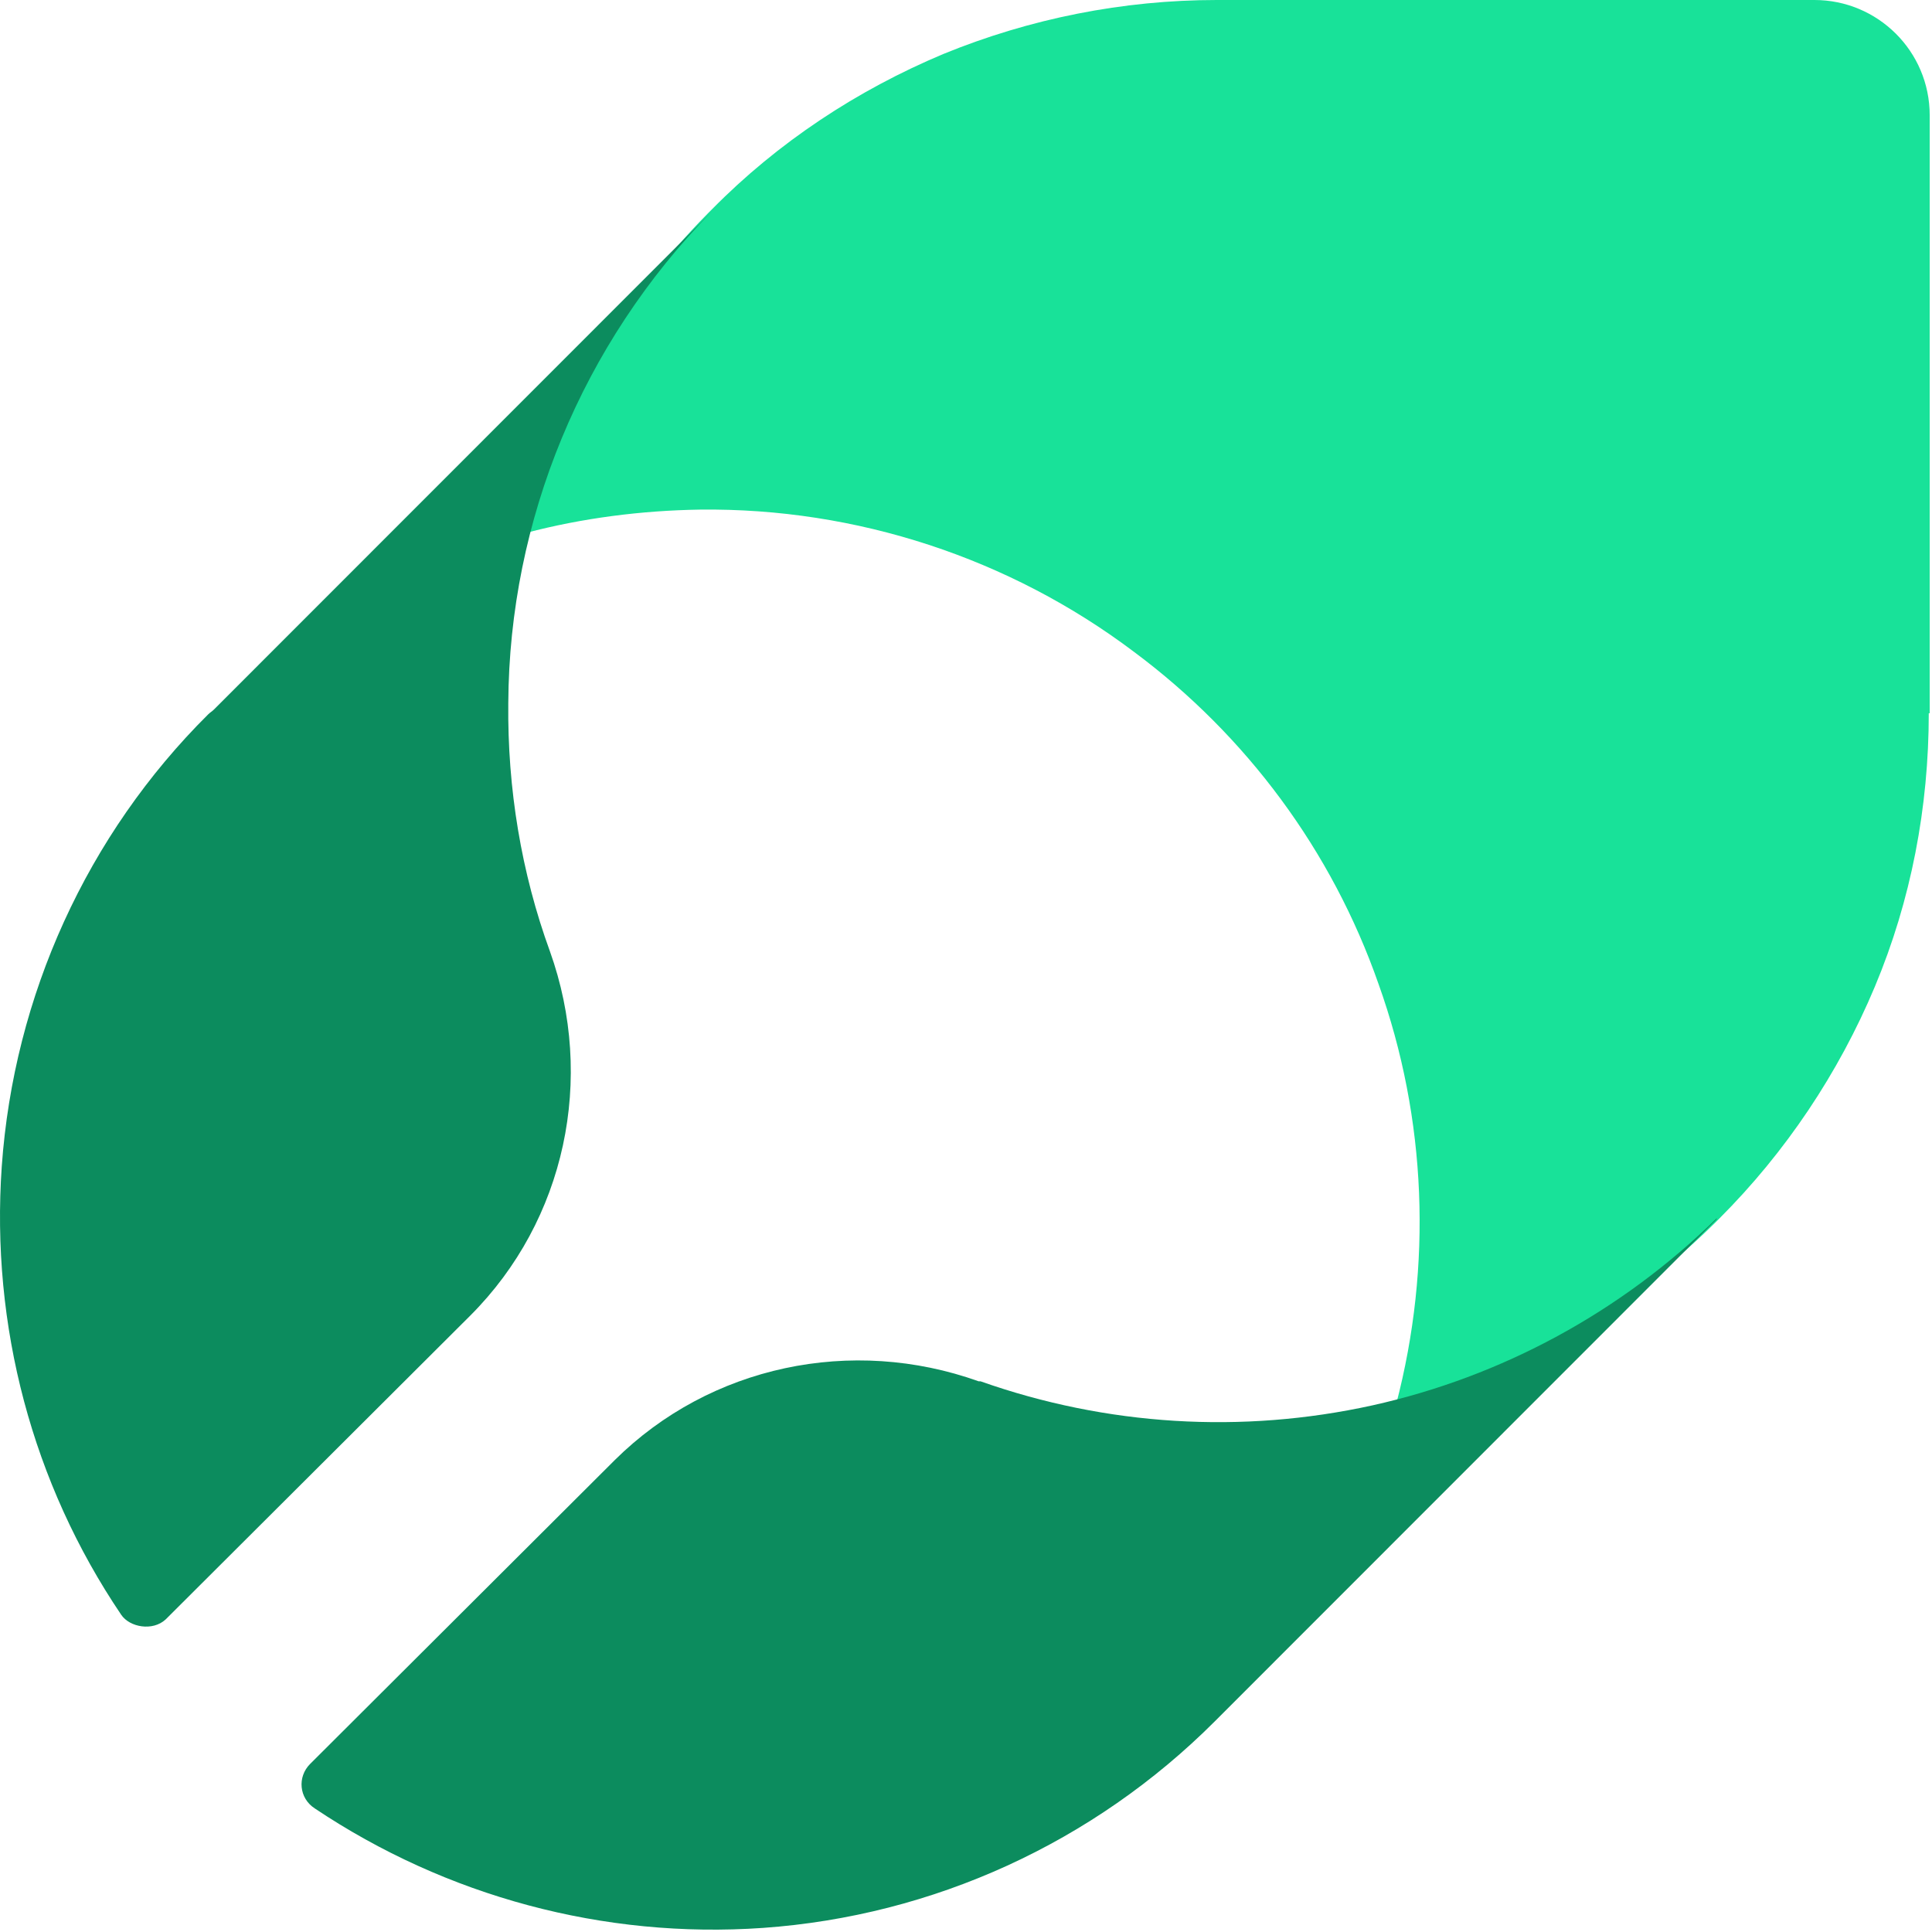
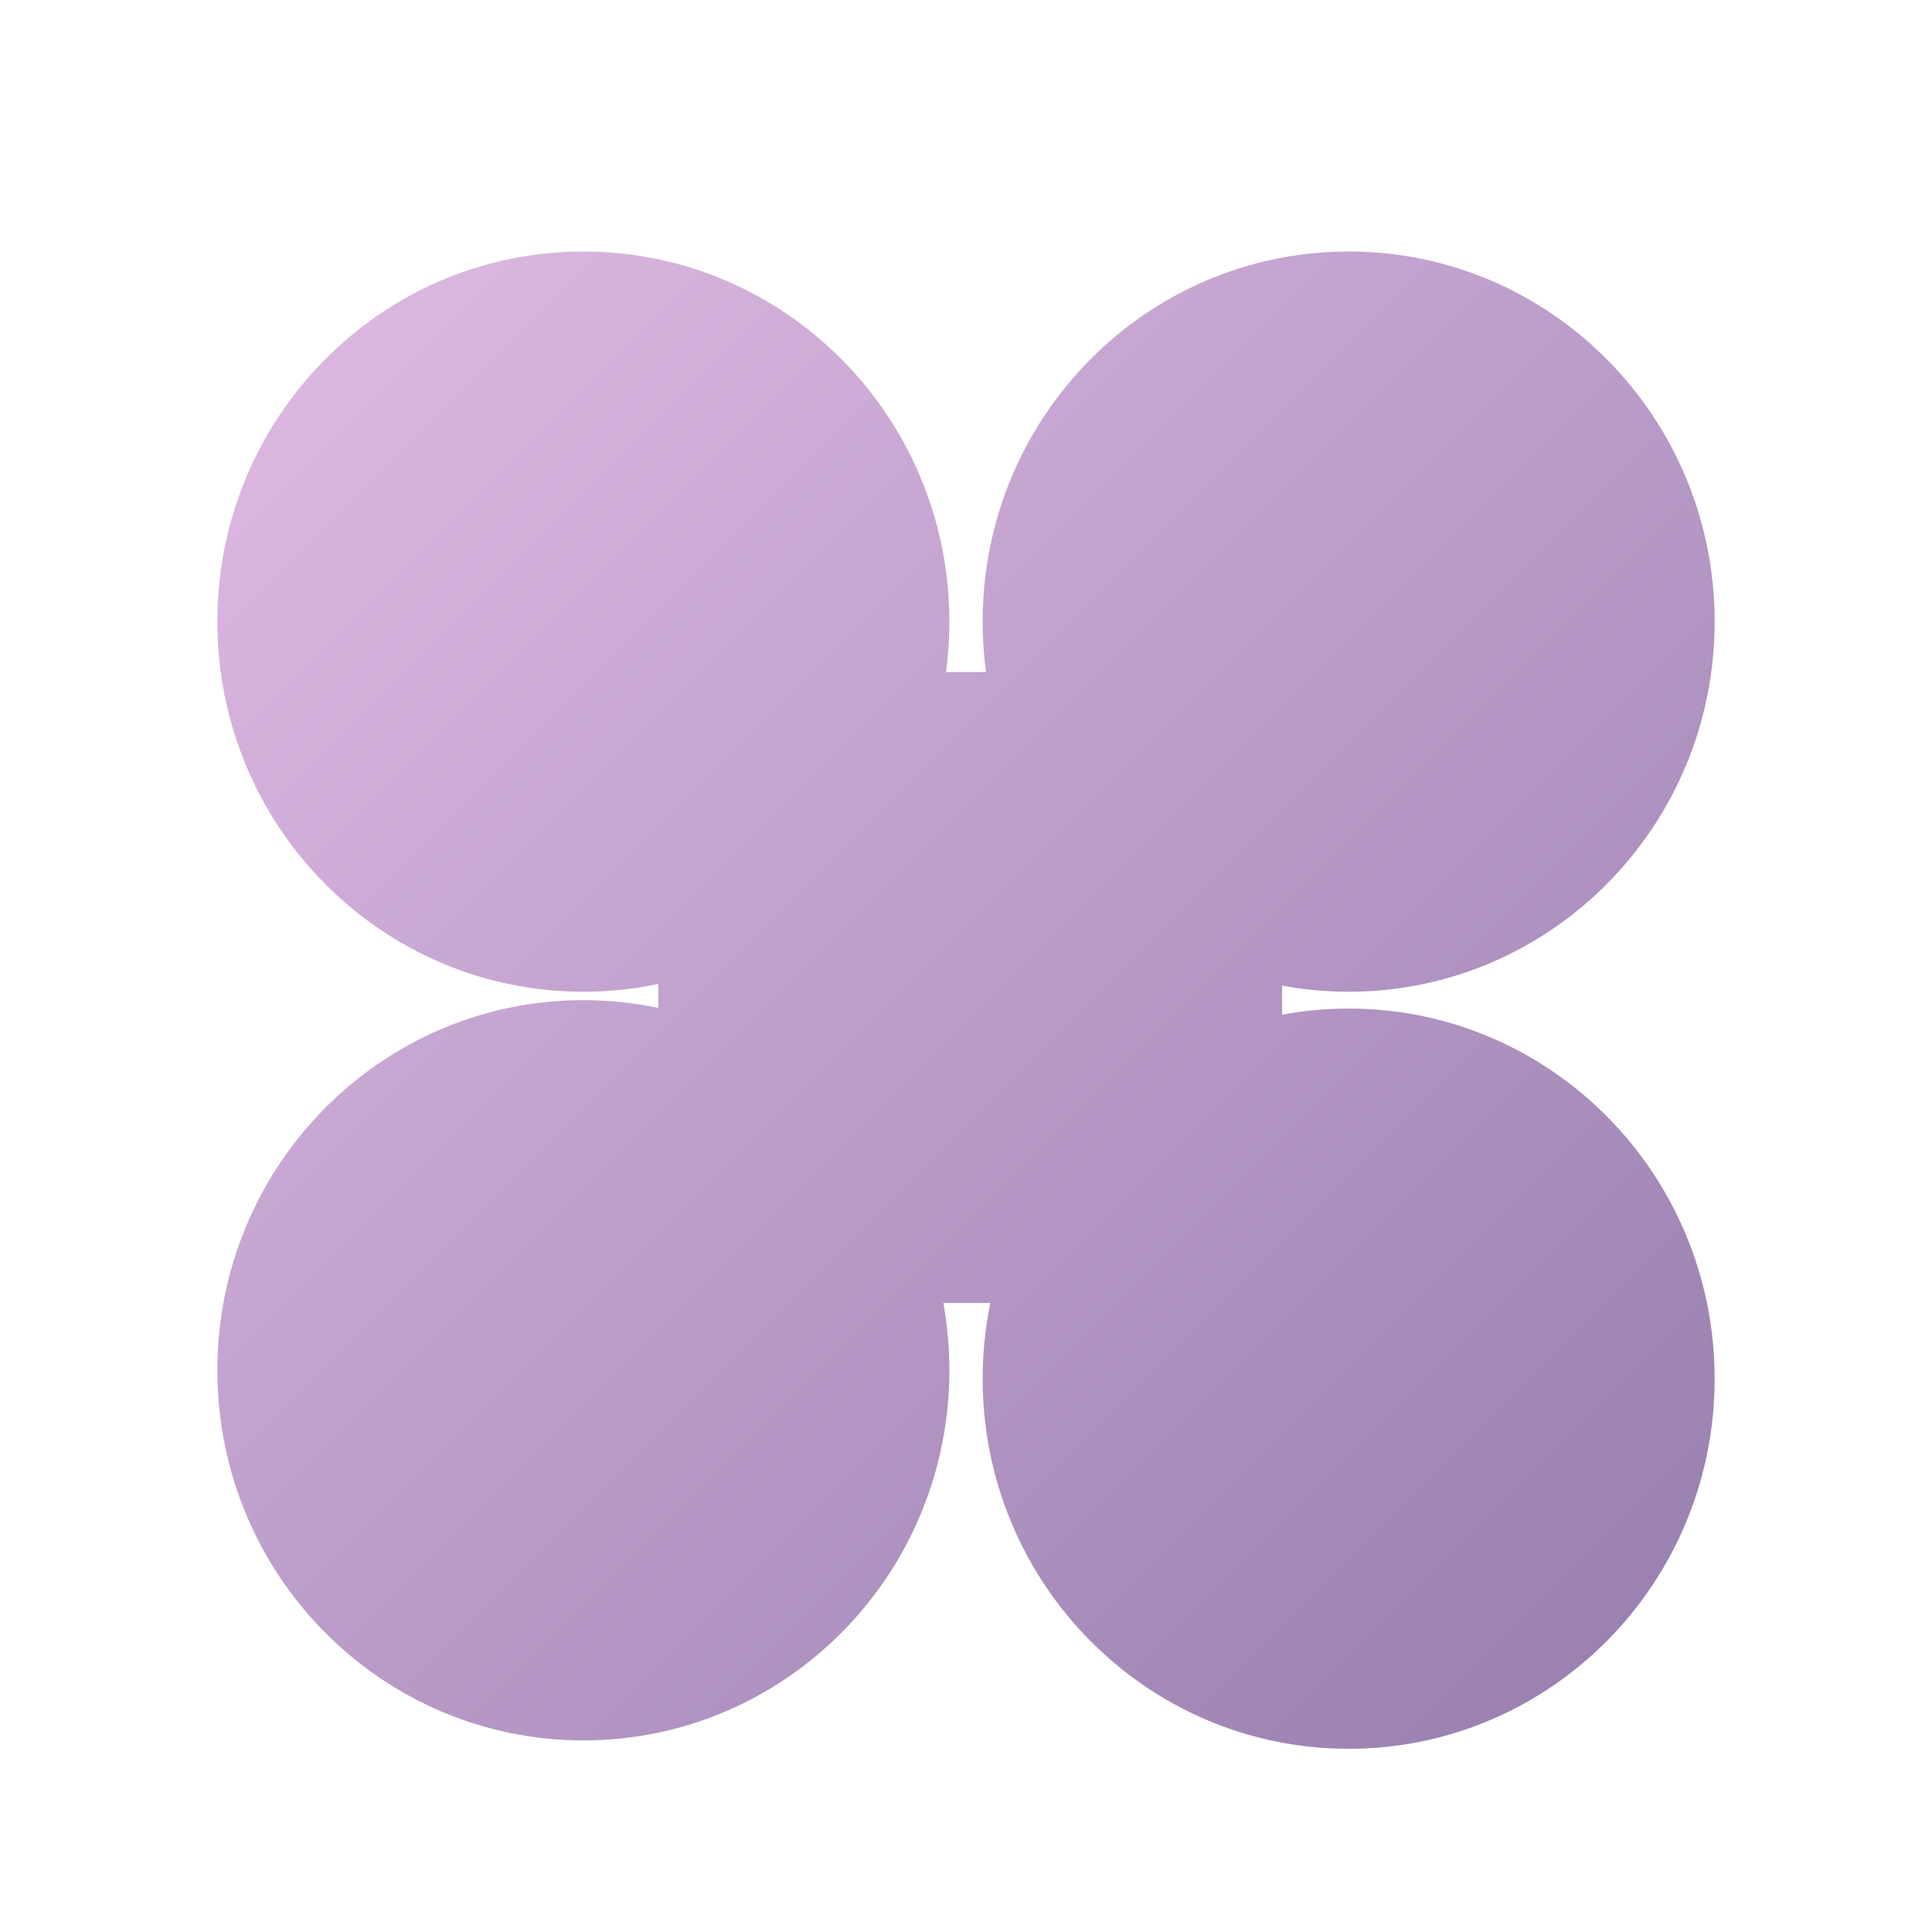
- <svg xmlns="http://www.w3.org/2000/svg" width="502" height="502" viewBox="0 0 502 502" fill="none">
-   <path d="M501.402 185.33V29.962C501.402 13.29 487.876 0 471.453 0H316.156C291.763 0 267.611 4.832 245.15 14.014C222.689 23.438 202.16 36.969 185.012 54.367L183.804 55.575C161.101 78.53 144.92 107.042 136.708 138.454C151.441 134.588 166.656 132.655 181.871 132.413C222.447 131.93 262.298 144.978 294.661 169.383C323.885 191.13 346.104 221.092 358.18 255.645C370.739 290.681 372.188 328.859 362.769 364.862C393.925 356.647 422.666 340.457 445.611 317.744L446.818 316.536C463.966 299.38 477.732 278.841 487.151 256.37C496.571 233.898 501.16 209.735 501.16 185.33H501.402Z" fill="#18E299" />
-   <path d="M132.071 182.706C132.312 135.044 151.32 89.307 184.764 55.125L55.557 184.391C55.076 184.873 54.594 185.113 54.113 185.595C22.593 216.888 3.586 258.774 0.458 303.066C-2.43 344.47 8.397 385.392 31.496 419.575C33.699 422.835 39.677 423.907 43.046 420.778L122.206 341.822C146.989 317.028 154.689 280.198 142.899 247.219C135.44 226.758 131.831 204.852 132.071 182.706Z" fill="#0C8C5E" />
-   <path d="M446.067 316.547C421.284 340.86 390.245 357.71 356.56 365.172C322.634 372.635 287.506 370.468 254.783 358.914C254.783 358.914 254.542 358.914 254.301 358.914C221.338 347.118 184.525 354.821 159.742 379.375L80.581 458.331C77.212 461.701 77.694 467.238 81.784 469.885C115.95 492.754 156.855 503.827 198.24 500.938C242.512 497.809 284.137 478.792 315.656 447.258L316.859 446.054L446.067 316.788V316.547Z" fill="#0C8C5E" />
+ <svg xmlns="http://www.w3.org/2000/svg" viewBox="0 0 40 40" fill="none">
+   <defs>
+     <linearGradient id="jun" x1="0%" y1="0%" x2="100%" y2="100%">
+       <stop stop-color="#E0BBE4" />
+       <stop offset="100%" stop-color="#957DAD" />
+     </linearGradient>
+   </defs>
+   <path d="M 13.628 20.868 C 13.128 20.763 12.609 20.707 12.078 20.707 C 7.893 20.707 4.5 24.138 4.5 28.37 C 4.5 32.602 7.893 36.033 12.078 36.033 C 16.263 36.033 19.656 32.602 19.656 28.37 C 19.656 27.894 19.613 27.429 19.531 26.977 L 20.503 26.977 C 20.399 27.483 20.345 28.007 20.345 28.544 C 20.345 32.776 23.737 36.207 27.922 36.207 C 32.107 36.207 35.5 32.776 35.5 28.544 C 35.5 24.312 32.107 20.881 27.922 20.881 C 27.46 20.881 26.999 20.923 26.545 21.008 L 26.545 20.407 C 26.999 20.491 27.46 20.533 27.922 20.533 C 32.107 20.533 35.5 17.102 35.5 12.87 C 35.5 8.638 32.107 5.207 27.922 5.207 C 23.737 5.207 20.344 8.638 20.344 12.87 C 20.344 13.219 20.368 13.569 20.414 13.915 L 19.586 13.915 C 19.632 13.574 19.656 13.225 19.656 12.87 C 19.656 8.638 16.263 5.207 12.078 5.207 C 7.893 5.207 4.5 8.638 4.5 12.87 C 4.5 17.102 7.893 20.533 12.078 20.533 C 12.609 20.533 13.128 20.478 13.628 20.372 Z" fill="url(#jun)" />
</svg>
